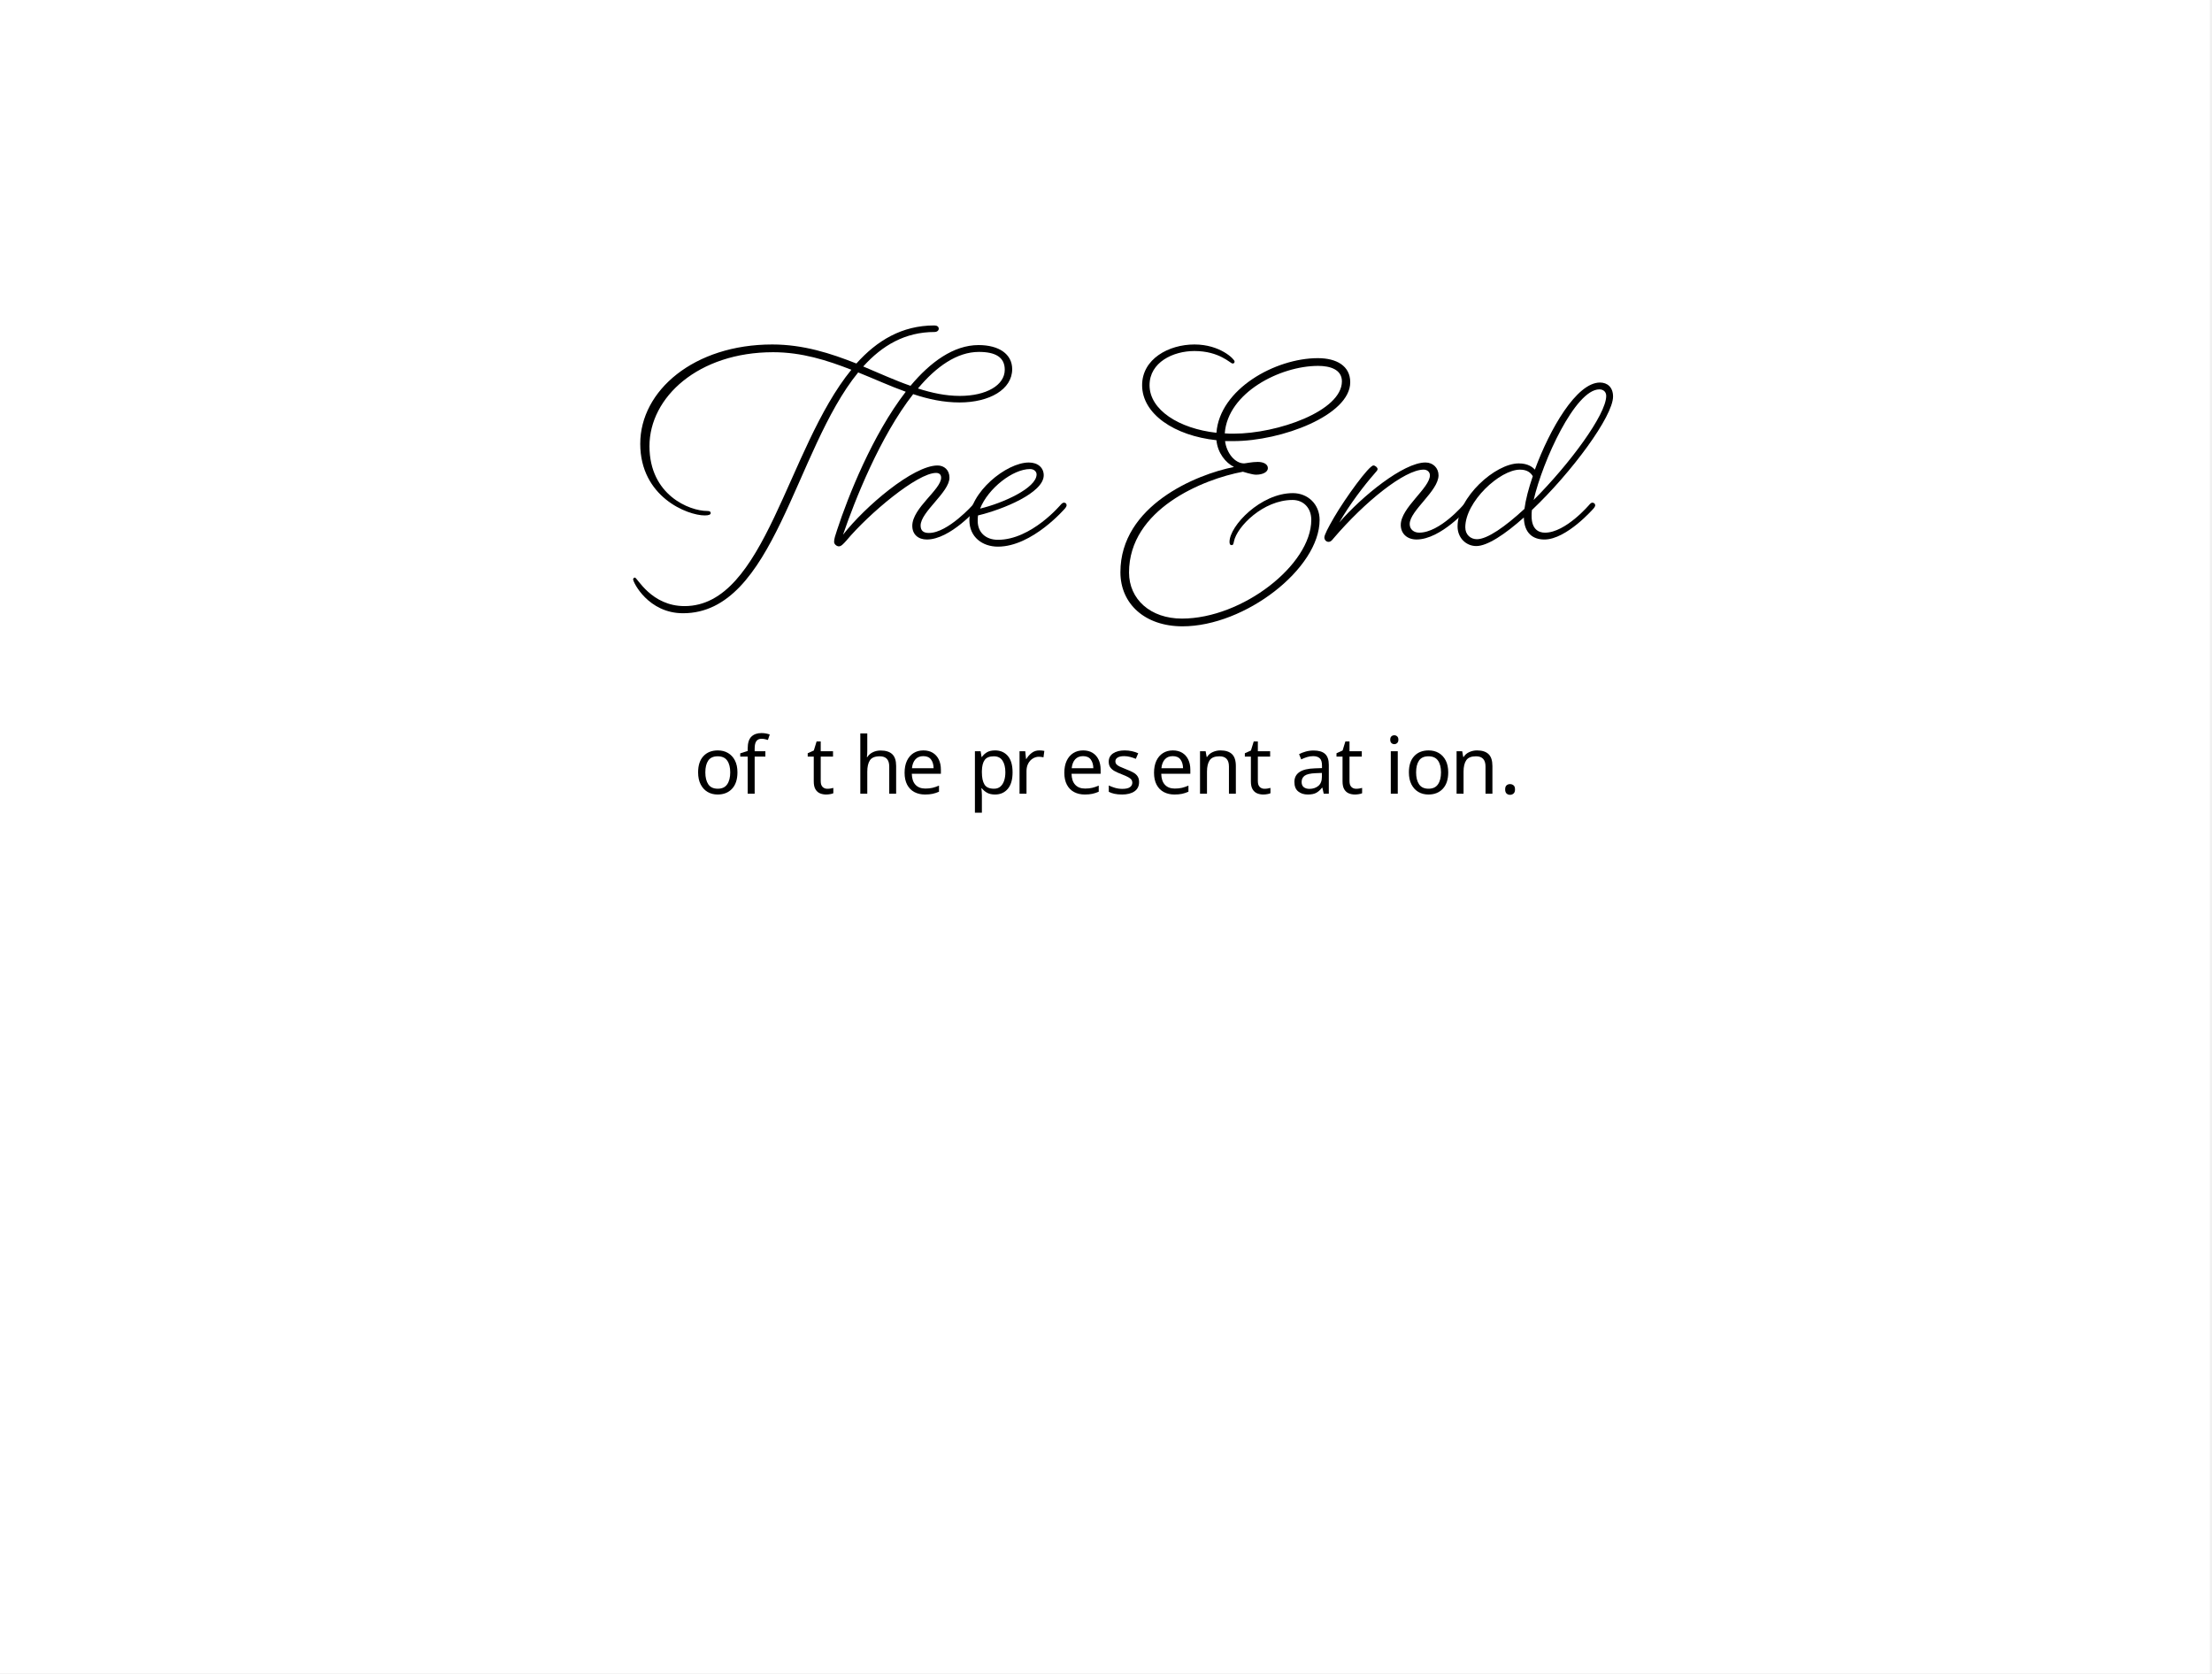
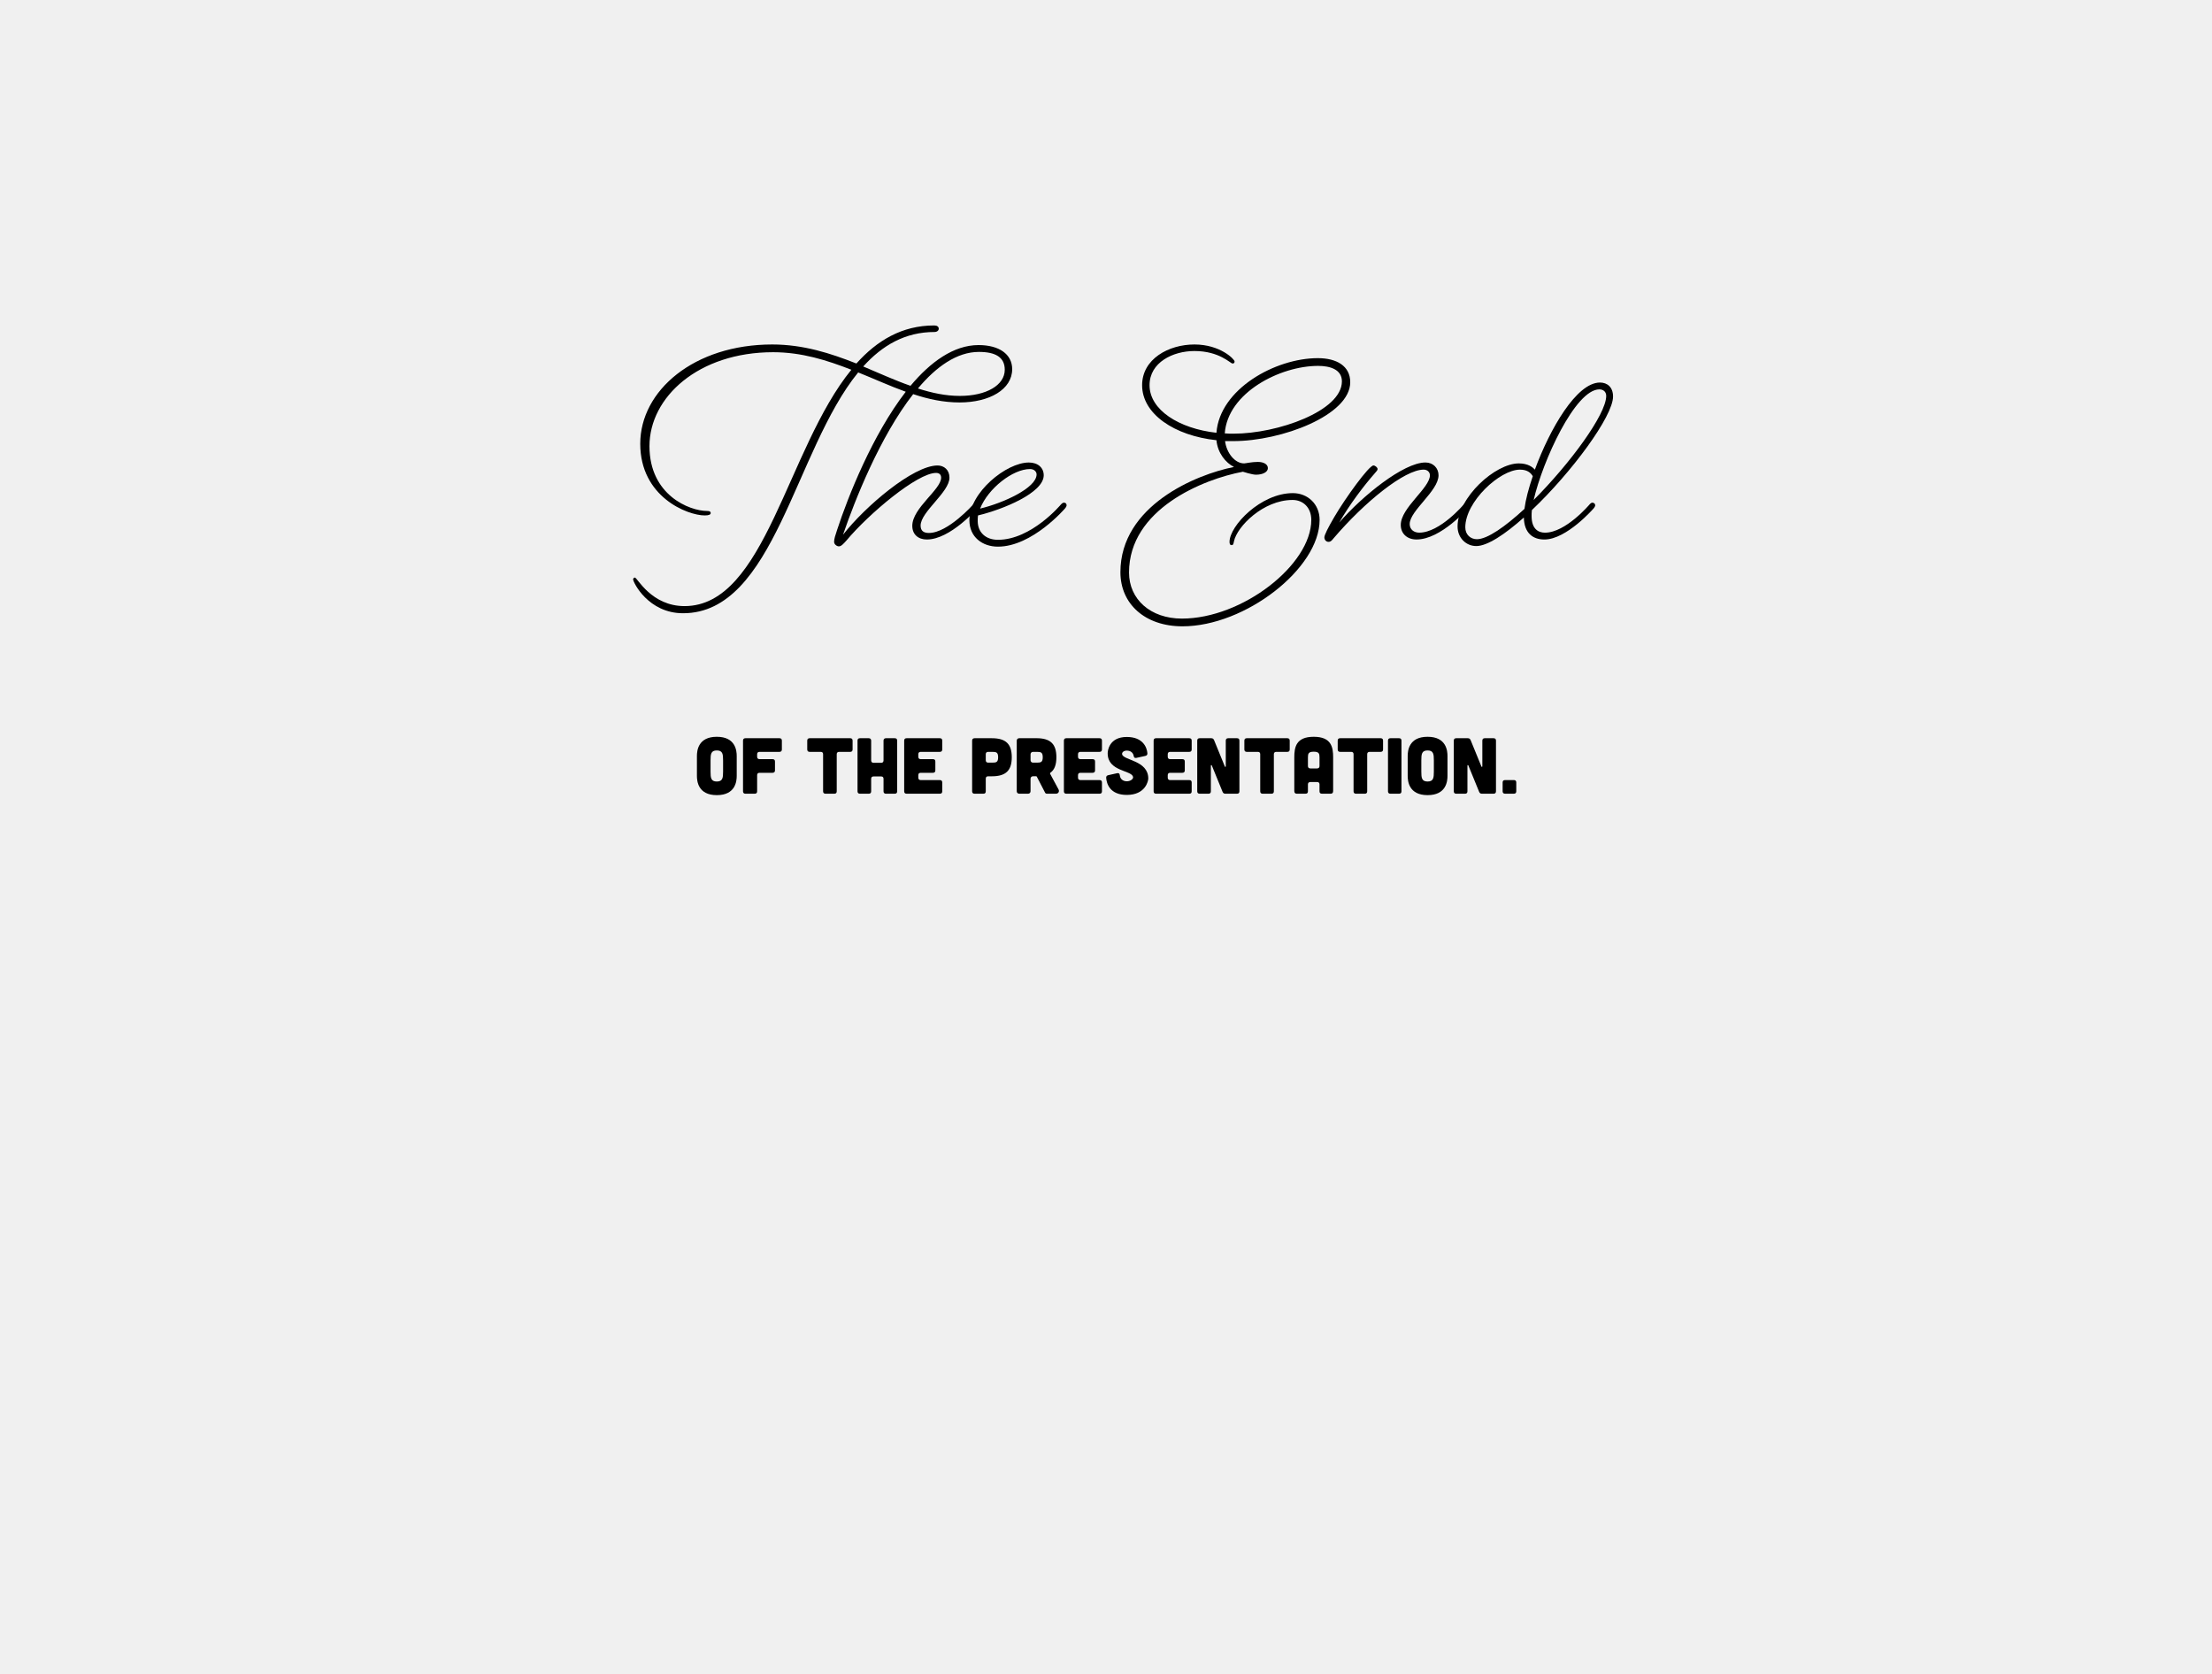
<svg xmlns="http://www.w3.org/2000/svg" viewBox="0 0 1116 844.26">
-   <g id="bg">
-     <rect y="-.05" width="1114.94" height="844.31" fill="#fff" />
-   </g>
  <g id="_16" data-name="16">
    <g>
      <path d="M435.52,184.9c8.25,3.45,16.05,7.05,23.85,9.75,10.05-12,21.75-20.55,34.35-20.55,10.2,0,16.95,4.5,16.95,12.15,0,10.2-11.4,16.8-26.55,16.8-8.1,0-15.75-1.65-23.4-4.2-16.8,21.45-29.55,53.85-35.4,70.95,11.1-14.25,35.4-34.95,47.7-34.95,3.3,0,6,2.25,6,6.15,0,7.35-14.55,17.25-14.55,24.15,0,2.55,1.35,3.75,4.2,3.75,9.6,0,22.35-14.4,22.35-14.4,0,0,.75-.9,1.5-.9.9,0,1.35.6,1.35,1.35,0,.6-.75,1.5-.75,1.5,0,0-13.65,15.75-25.5,15.75-4.35,0-7.35-2.55-7.35-6.9,0-9,14.55-18.3,14.55-24.3,0-1.5-.9-2.4-2.55-2.4-9.45,0-33.9,20.55-45.3,34.2-1.5,1.65-2.55,2.85-3.75,2.85-1.05,0-2.4-1.05-2.4-2.25,0-1.5.6-3.3,1.5-6,5.55-16.95,17.85-48,34.65-69.75-7.95-2.85-15.75-6.45-24-9.75-32.1,39.3-42.3,121.5-88.35,121.5-17.55,0-25.2-15.6-25.2-17.1,0-.45.45-.9.9-.9,1.2,0,8.25,14.4,25.05,14.4,40.8,0,51.6-79.35,84.15-119.25-12.3-4.8-25.05-8.85-39.45-8.85-37.65,0-62.4,22.65-62.4,47.4s20.25,32.7,29.1,32.7c1.2,0,1.8.3,1.8,1.05s-.9,1.2-3,1.2c-8.7,0-32.55-9.3-32.55-36.15s27.15-50.1,66.6-50.1c15.75,0,29.55,4.5,42.45,9.6,10.35-11.55,22.95-19.2,39.3-19.2,1.35,0,2.25.6,2.25,1.65,0,.9-.9,1.65-2.1,1.65-14.85,0-26.4,6.75-36,17.4ZM506.92,186.55c0-6.3-4.65-9-13.05-9-11.1,0-21.6,7.5-30.75,18.45,7.05,2.25,13.95,3.75,21.15,3.75,13.35,0,22.65-5.4,22.65-13.2Z" />
      <path d="M503.48,275.8c-7.8,0-14.4-4.8-14.4-13.35,0-13.95,18.6-29.1,30-29.1,4.65,0,7.5,2.7,7.5,6.45,0,8.85-20.55,17.25-33.15,20.25-.15.9-.15,1.95-.15,2.85,0,5.7,4.05,9.45,10.2,9.45,16.95,0,31.8-17.85,31.8-17.85,0,0,.75-.9,1.5-.9.9,0,1.35.6,1.35,1.35,0,.6-.75,1.5-.75,1.5,0,0-16.5,19.35-33.9,19.35ZM494.48,256.6c11.4-2.7,28.5-10.35,28.5-17.25,0-1.35-1.2-2.7-3.3-2.7-8.7,0-21.15,9.75-25.2,19.95Z" />
      <path d="M634.57,233.05c3,0,5.1,1.2,5.1,3.15s-2.55,3.3-6,3.3c-1.95,0-6.6-1.5-6.6-1.5-20.1,3.75-57.45,18.9-57.45,50.85,0,13.5,10.8,23.25,26.7,23.25,30.45,0,65.25-27.15,65.25-49.8,0-6.15-4.05-10.05-9.45-10.05-14.85,0-28.05,13.5-29.55,20.85-.3,1.5-.45,1.95-1.2,1.95s-1.05-.6-1.05-1.65c0-8.1,15.75-24.6,31.95-24.6,7.5,0,13.5,5.55,13.5,13.5,0,24.6-37.65,53.7-69.15,53.7-19.05,0-31.35-11.4-31.35-27.3,0-33.6,38.25-49.35,57.3-53.1-4.2-2.1-8.25-7.05-8.85-13.5-21.15-2.25-37.5-13.2-37.5-27.75,0-13.2,13.35-20.55,26.4-20.55s20.25,7.5,20.25,8.55c0,.75-.3,1.05-1.05,1.05-1.05,0-6.6-6.3-19.2-6.3-10.8,0-22.65,5.7-22.65,17.25,0,12.45,14.85,21.9,33.75,24,1.65-22.05,29.7-37.65,51.15-37.65,9.45,0,16.35,3.9,16.35,12.15,0,16.65-34.65,29.7-58.95,29.7h-4.2c.75,6,4.95,11.25,9.6,11.25.75,0,3.9-.75,6.9-.75ZM617.92,218.65c1.5.15,3,.15,4.5.15,22.05,0,54.6-11.4,54.6-26.4,0-6-6-7.8-12-7.8-19.2,0-45.6,13.5-47.1,34.05Z" />
      <path d="M714.67,272.19c-4.8,0-7.95-3-7.95-7.35,0-8.7,14.7-18.6,14.7-25.05,0-1.65-1.35-2.85-3.15-2.85-9.6,0-29.7,16.2-45.45,34.65-1.05,1.35-1.65,1.8-2.55,1.8-1.05,0-2.1-.9-2.1-2.25,0-1.2,1.8-4.8,4.95-10.2,5.7-9.75,17.55-26.1,19.8-26.1.9,0,2.1,1.05,2.1,1.8,0,.6-.45,1.05-1.5,2.25-5.4,6.15-12.6,15.6-17.85,24.75,11.4-13.2,32.4-30.3,43.5-30.3,3.9,0,6.6,2.85,6.6,6.45,0,7.95-14.55,17.85-14.55,24.6,0,2.7,2.1,4.35,4.8,4.35,10.5,0,22.5-14.25,22.5-14.25,0,0,.75-.9,1.35-.9.9,0,1.5.6,1.5,1.35,0,.6-.75,1.5-.75,1.5,0,0-13.65,15.75-25.95,15.75Z" />
      <path d="M779.47,268.75c10.5,0,22.5-14.25,22.5-14.25,0,0,.75-.9,1.35-.9.9,0,1.5.6,1.5,1.35,0,.6-.75,1.5-.75,1.5,0,0-13.65,15.75-24.9,15.75-5.85,0-10.2-3.3-10.35-11.1-9.6,8.55-18.45,14.4-24,14.4-5.1,0-9.45-4.05-9.45-9.9,0-14.7,19.05-31.8,30.9-31.8,4.65,0,7.05,1.95,8.1,3.15,7.5-20.4,21-43.95,32.85-43.95,3.75,0,6.6,2.4,6.6,7.05,0,10.05-21,38.4-40.95,57.3-.15,1.2-.15,2.1-.15,3,0,6.75,3.6,8.4,6.75,8.4ZM769.12,256.75c.6-4.65,2.1-10.35,4.2-16.5-.9-1.5-2.55-3.3-6.45-3.3-10.2,0-27.6,16.2-27.6,29.1,0,3.75,2.7,6,5.85,6,5.25,0,14.25-6.3,24-15.3ZM773.77,252.25c18-18,36.6-43.05,36.6-52.5,0-2.1-1.5-3.3-3.45-3.3-12.15,0-28.65,36.15-33.15,55.8Z" />
    </g>
  </g>
  <g id="_17" data-name="17">
-     <text transform="translate(350.01 400.45)" font-family="Cubano-Regular, Cubano" font-size="40">
-       <tspan x="0" y="0" letter-spacing="-.01em">o</tspan>
-       <tspan x="22.86" y="0">f </tspan>
-       <tspan x="56.86" y="0" letter-spacing="0em">t</tspan>
-       <tspan x="80.63" y="0" letter-spacing="-.01em">h</tspan>
-       <tspan x="104.17" y="0">e </tspan>
-       <tspan x="138.45" y="0" letter-spacing="0em">p</tspan>
-       <tspan x="160.96" y="0" letter-spacing="0em">r</tspan>
-       <tspan x="184.76" y="0" letter-spacing="0em">e</tspan>
-       <tspan x="207.32" y="0" letter-spacing="0em">s</tspan>
-       <tspan x="230.02" y="0" letter-spacing="0em">e</tspan>
-       <tspan x="252.02" y="0" letter-spacing="0em">n</tspan>
-       <tspan x="277.4" y="0" letter-spacing="0em">t</tspan>
-       <tspan x="301.2" y="0" letter-spacing="0em">at</tspan>
-       <tspan x="348.27" y="0" letter-spacing="-.01em">i</tspan>
-       <tspan x="358.6" y="0" letter-spacing="-.01em">o</tspan>
-       <tspan x="381.46" y="0" letter-spacing="0em">n</tspan>
-       <tspan x="406.5" y="0">.</tspan>
-     </text>
+     <g>
+       <path d="M371.69,391.45c0,2.64-.56,9.72-10.04,9.72s-10.04-7.08-10.04-9.72v-10c0-2.64.56-9.72,10.04-9.72s10.04,7.08,10.04,9.72v10ZM364.81,383.58c0-3.08-.2-4.96-3.16-4.96s-3.16,1.88-3.16,4.96v5.76c0,3.08.2,4.96,3.16,4.96s3.16-1.88,3.16-4.96v-5.76Z" />
+       <path d="M393.27,372.46c.8,0,1.2.4,1.2,1.2v4.48c0,.76-.4,1.2-1.2,1.2h-10.08c-.76,0-1.2.4-1.2,1.2v1.28c0,.76.44,1.2,1.2,1.2h6.6c.8,0,1.2.4,1.2,1.2v4.48c0,.76-.4,1.2-1.2,1.2h-6.6c-.76,0-1.2.4-1.2,1.2v8.16c0,.76-.4,1.2-1.2,1.2h-4.72c-.76,0-1.2-.44-1.2-1.2v-25.6c0-.8.44-1.2,1.2-1.2h17.2Z" />
+       <path d="M415.27,380.54c0-.8-.4-1.2-1.2-1.2h-5.6c-.76,0-1.2-.44-1.2-1.2v-4.48c0-.8.44-1.2,1.2-1.2h20.48c.8,0,1.2.4,1.2,1.2v4.48c0,.76-.4,1.2-1.2,1.2h-5.6c-.76,0-1.2.4-1.2,1.2v18.72c0,.76-.4,1.2-1.2,1.2h-4.48c-.76,0-1.2-.44-1.2-1.2v-18.72Z" />
+       <path d="M438.32,372.46c.76,0,1.2.44,1.2,1.2v10c0,.76.44,1.2,1.2,1.2h3.84c.8,0,1.2-.44,1.2-1.2v-10c0-.76.44-1.2,1.2-1.2h4.48c.8,0,1.2.4,1.2,1.2v25.6c0,.76-.4,1.2-1.2,1.2h-4.48c-.76,0-1.2-.44-1.2-1.2v-6.32c0-.8-.4-1.2-1.2-1.2h-3.84c-.76,0-1.2.4-1.2,1.2v6.32c0,.76-.4,1.2-1.2,1.2h-4.48c-.76,0-1.2-.44-1.2-1.2v-25.6c0-.8.4-1.2,1.2-1.2h4.48Z" />
+       <path d="M474.18,372.46c.8,0,1.2.4,1.2,1.2v4.48c0,.76-.4,1.2-1.2,1.2h-9.68c-.76,0-1.2.4-1.2,1.2v1.28c0,.76.44,1.2,1.2,1.2h6.2c.8,0,1.2.4,1.2,1.2v4.48c0,.76-.4,1.2-1.2,1.2h-6.2c-.76,0-1.2.4-1.2,1.2v1.28c0,.76.44,1.2,1.2,1.2h9.68c.8,0,1.2.4,1.2,1.2v4.48c0,.8-.4,1.2-1.2,1.2h-16.8c-.76,0-1.2-.44-1.2-1.2v-25.6c0-.8.44-1.2,1.2-1.2h16.8Z" />
+       <path d="M500.46,372.46c7.12,0,10,3.04,10,9.6s-2.88,9.6-10,9.6h-1.92c-.76,0-1.2.4-1.2,1.2v6.4c0,.8-.4,1.2-1.2,1.2h-4.48c-.76,0-1.2-.44-1.2-1.2v-25.56c0-.8.4-1.2,1.2-1.24h8.8ZM500.7,384.78c1.92,0,2.88-.24,2.88-2.72s-.96-2.72-2.88-2.72h-2.16c-.76,0-1.2.4-1.2,1.2v3.04c0,.76.44,1.2,1.2,1.2h2.16Z" />
+       <path d="M534.05,398.29c.56,1.04-.08,2.16-1.32,2.16h-4.56c-.4,0-.76-.2-.92-.56l-4.16-8.04c-.08-.12-.2-.2-.32-.2h-1.6c-.72,0-1.24.52-1.24,1.24v6.32c0,.72-.52,1.24-1.24,1.24h-4.48c-.72,0-1.24-.52-1.24-1.24v-25.52c0-.72.52-1.24,1.24-1.24h8.76c7.12,0,10,3.04,10,9.6,0,3.72-.92,6.32-3.04,7.84-.16.12-.2.32-.12.52l4.24,7.88ZM521.17,379.34c-.72,0-1.24.52-1.24,1.24v2.96c0,.72.52,1.24,1.24,1.24h2.04c1.92,0,2.88-.24,2.88-2.72s-.96-2.72-2.88-2.72h-2.04Z" />
+       <path d="M554.76,372.46c.8,0,1.2.4,1.2,1.2v4.48c0,.76-.4,1.2-1.2,1.2h-9.68c-.76,0-1.2.4-1.2,1.2v1.28c0,.76.44,1.2,1.2,1.2h6.2c.8,0,1.2.4,1.2,1.2v4.48c0,.76-.4,1.2-1.2,1.2h-6.2c-.76,0-1.2.4-1.2,1.2v1.28c0,.76.44,1.2,1.2,1.2h9.68c.8,0,1.2.4,1.2,1.2v4.48c0,.8-.4,1.2-1.2,1.2h-16.8c-.76,0-1.2-.44-1.2-1.2v-25.6c0-.8.44-1.2,1.2-1.2h16.8Z" />
+       <path d="M573.29,382.38c-.8.16-1.2-.2-1.32-1-.28-1.64-1.6-2.68-3.48-2.68-1.56,0-2.52.92-2.36,1.84.56,3.12,13.2,3.04,13.2,12.24,0,1.2-1.36,8.28-10.84,8.28-8.4,0-10.2-5.52-10.4-8.64-.04-.72.32-1.16,1.04-1.32l4.52-1c.8-.16,1.24.2,1.32,1.04.16,1.92,1.64,3.04,3.52,3.04s3.4-1.16,3.16-2.24c-.76-3.4-12.8-2.64-12.8-11.84-.04-1.2.68-8.28,9.64-8.28,8.24,0,10.16,5.36,10.4,8.24.04.72-.32,1.16-1.04,1.32l-4.56,1Z" />
+       <path d="M600.03,372.46c.8,0,1.2.4,1.2,1.2v4.48c0,.76-.4,1.2-1.2,1.2h-9.68c-.76,0-1.2.4-1.2,1.2v1.28c0,.76.44,1.2,1.2,1.2h6.2c.8,0,1.2.4,1.2,1.2v4.48c0,.76-.4,1.2-1.2,1.2h-6.2c-.76,0-1.2.4-1.2,1.2v1.28c0,.76.44,1.2,1.2,1.2h9.68c.8,0,1.2.4,1.2,1.2v4.48c0,.8-.4,1.2-1.2,1.2h-16.8c-.76,0-1.2-.44-1.2-1.2v-25.6c0-.8.44-1.2,1.2-1.2h16.8Z" />
+       <path d="M611.11,372.46c.68,0,1.12.28,1.4.92l5.44,13.32c.16.36.48.28.48-.12v-12.92c0-.8.44-1.2,1.2-1.2h4.48c.8,0,1.2.4,1.2,1.2v25.6c0,.76-.4,1.2-1.2,1.2h-5.88c-.68,0-1.12-.28-1.4-.92l-5.44-13.32c-.16-.36-.48-.28-.48.12v12.92c0,.76-.4,1.2-1.2,1.2h-4.48c-.76,0-1.2-.44-1.2-1.2v-25.6c0-.8.44-1.2,1.2-1.2h5.88Z" />
+       <path d="M635.81,380.54c0-.8-.4-1.2-1.2-1.2h-5.6c-.76,0-1.2-.44-1.2-1.2v-4.48c0-.8.44-1.2,1.2-1.2h20.48c.8,0,1.2.4,1.2,1.2v4.48c0,.76-.4,1.2-1.2,1.2h-5.6c-.76,0-1.2.4-1.2,1.2v18.72c0,.76-.4,1.2-1.2,1.2h-4.48c-.76,0-1.2-.44-1.2-1.2v-18.72Z" />
+       <path d="M672.6,399.09c0,.88-.4,1.36-1.2,1.36h-4.48c-.76,0-1.2-.4-1.2-1.2v-3.48c0-.8-.4-1.2-1.2-1.2h-3.44c-.76,0-1.2.4-1.2,1.2v3.48c0,.8-.4,1.2-1.2,1.2h-4.48c-.76,0-1.2-.48-1.2-1.36v-16.96c0-5.04.8-10.4,9.8-10.4s9.8,5.36,9.8,10.4v16.96ZM665.72,382.14c0-1.92-.28-2.88-2.92-2.88s-2.92.96-2.92,2.88v4.36c0,.76.44,1.2,1.2,1.2h3.44c.8-.04,1.2-.44,1.2-1.24v-4.32Z" />
+       <path d="M682.9,380.54c0-.8-.4-1.2-1.2-1.2h-5.6c-.76,0-1.2-.44-1.2-1.2v-4.48c0-.8.44-1.2,1.2-1.2h20.48c.8,0,1.2.4,1.2,1.2v4.48c0,.76-.4,1.2-1.2,1.2h-5.6c-.76,0-1.2.4-1.2,1.2v18.72c0,.76-.4,1.2-1.2,1.2h-4.48c-.76,0-1.2-.44-1.2-1.2v-18.72Z" />
+       <path d="M705.87,372.46c.8,0,1.2.4,1.2,1.2v25.6c0,.76-.4,1.2-1.2,1.2h-4.4c-.76,0-1.2-.44-1.2-1.2v-25.6c0-.8.44-1.2,1.2-1.2h4.4Z" />
+       <path d="M730.29,391.45c0,2.64-.56,9.72-10.04,9.72s-10.04-7.08-10.04-9.72v-10c0-2.64.56-9.72,10.04-9.72s10.04,7.08,10.04,9.72v10ZM723.41,383.58c0-3.08-.2-4.96-3.16-4.96s-3.16,1.88-3.16,4.96v5.76c0,3.08.2,4.96,3.16,4.96s3.16-1.88,3.16-4.96v-5.76Z" />
+       <path d="M740.55,372.46c.68,0,1.12.28,1.4.92l5.44,13.32c.16.36.48.28.48-.12v-12.92c0-.8.44-1.2,1.2-1.2h4.48c.8,0,1.2.4,1.2,1.2v25.6c0,.76-.4,1.2-1.2,1.2h-5.88c-.68,0-1.12-.28-1.4-.92l-5.44-13.32c-.16-.36-.48-.28-.48.12v12.92c0,.76-.4,1.2-1.2,1.2h-4.48c-.76,0-1.2-.44-1.2-1.2v-25.6c0-.8.44-1.2,1.2-1.2h5.88Z" />
+       <path d="M763.79,393.57c.8,0,1.2.4,1.2,1.2v4.48c0,.76-.4,1.2-1.2,1.2h-4.48c-.76,0-1.2-.44-1.2-1.2v-4.48c0-.8.44-1.2,1.2-1.2h4.48Z" />
+     </g>
  </g>
</svg>
